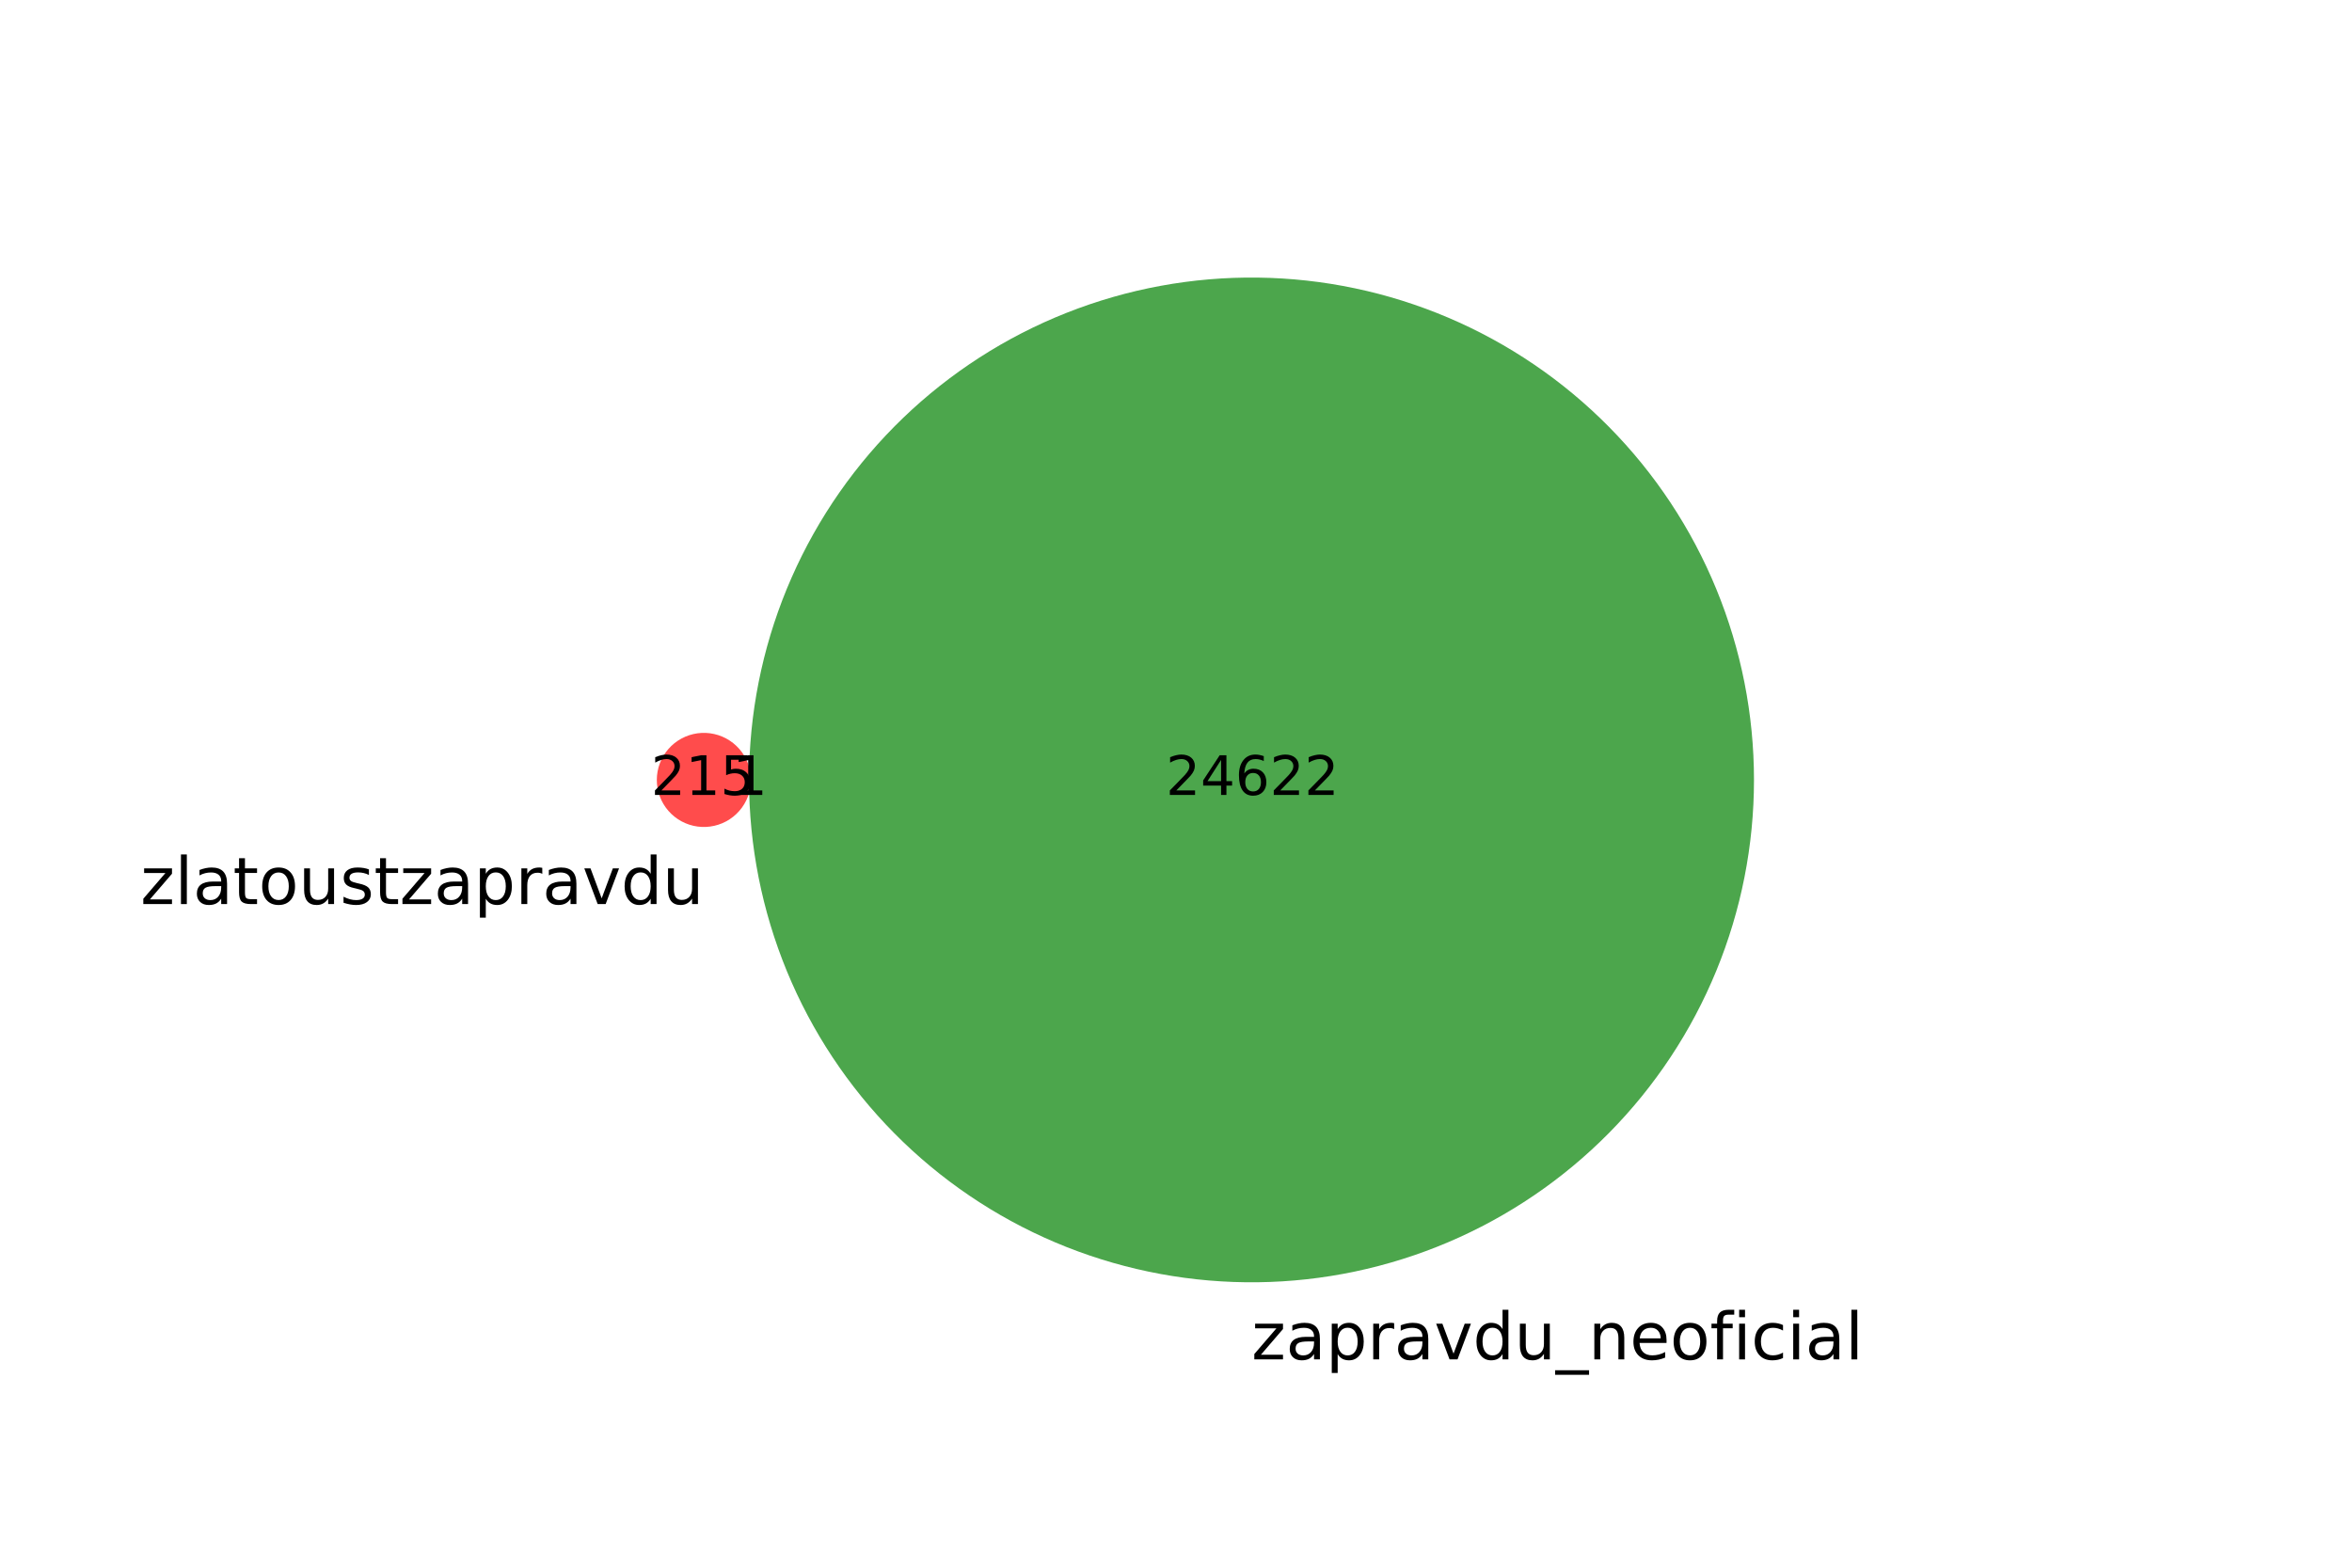
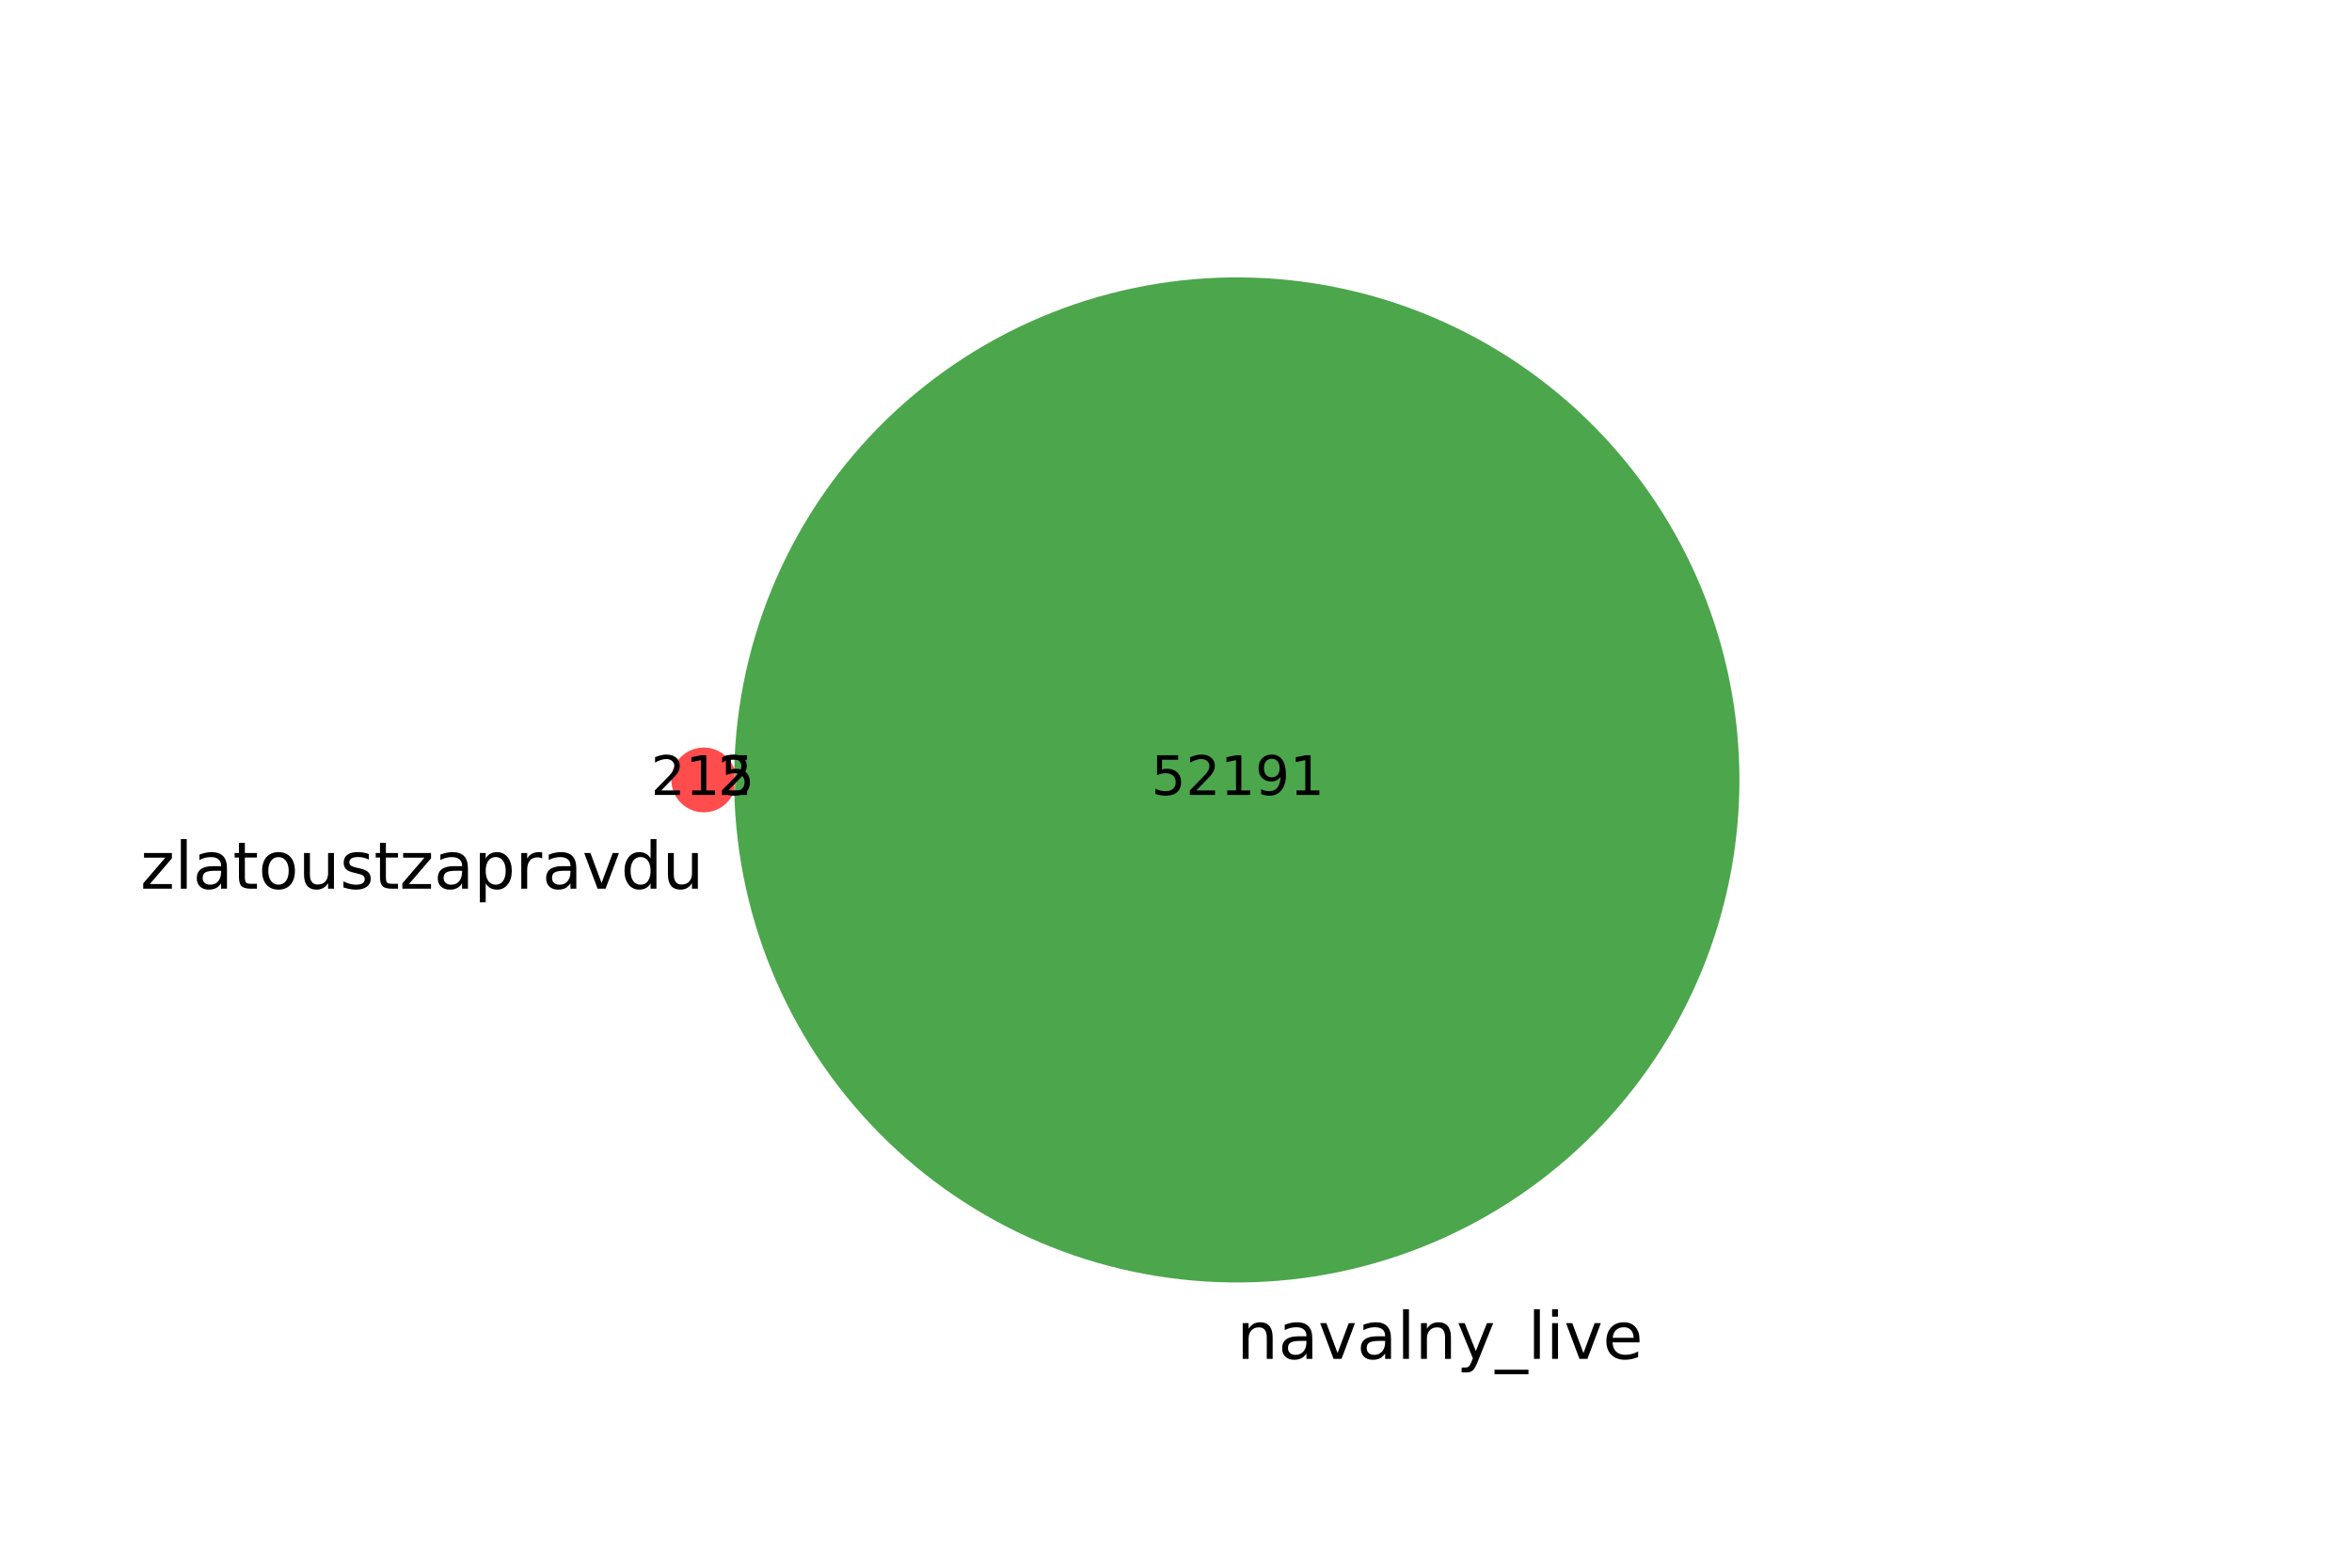
<svg xmlns="http://www.w3.org/2000/svg" xmlns:xlink="http://www.w3.org/1999/xlink" height="288pt" version="1.1" viewBox="0 0 432 288" width="432pt">
  <defs>
    <style type="text/css">*{stroke-linecap:butt;stroke-linejoin:round;}</style>
  </defs>
  <g id="figure_1">
    <g id="patch_1">
      <path d="M 0 288  L 432 288  L 432 0  L 0 0  z " style="fill:none;" />
    </g>
    <g id="axes_1">
      <g id="patch_2">
-         <path clip-path="url(#p26e5129748)" d="M 137.608 145.608  C 137.589 144.832 137.579 144.056 137.579 143.28  C 137.579 142.504 137.589 141.728 137.608 140.952  C 137.329 139.954 136.873 139.014 136.262 138.178  C 135.65 137.342 134.893 136.622 134.027 136.054  C 133.161 135.485 132.2 135.077 131.189 134.849  C 130.179 134.62 129.135 134.575 128.109 134.716  C 127.082 134.857 126.09 135.181 125.178 135.673  C 124.266 136.166 123.45 136.818 122.769 137.598  C 122.088 138.379 121.553 139.276 121.19 140.246  C 120.826 141.216 120.64 142.244 120.64 143.28  C 120.64 144.316 120.826 145.344 121.19 146.314  C 121.553 147.284 122.088 148.181 122.769 148.962  C 123.45 149.742 124.266 150.394 125.178 150.887  C 126.09 151.379 127.082 151.703 128.109 151.844  C 129.135 151.985 130.179 151.94 131.189 151.711  C 132.2 151.483 133.161 151.075 134.027 150.506  C 134.893 149.938 135.65 149.218 136.262 148.382  C 136.873 147.546 137.329 146.606 137.608 145.608  " style="fill:#ff0000;opacity:0.7;" />
+         <path clip-path="url(#p35eb272b2c)" d="M 134.864 145.306  C 134.849 144.631 134.842 143.955 134.842 143.28  C 134.842 142.605 134.849 141.929 134.864 141.254  C 134.627 140.601 134.278 139.994 133.832 139.461  C 133.387 138.928 132.851 138.477 132.25 138.129  C 131.648 137.78 130.991 137.54 130.306 137.419  C 129.622 137.297 128.922 137.297 128.238 137.417  C 127.553 137.537 126.895 137.776 126.293 138.123  C 125.691 138.47 125.155 138.919 124.708 139.452  C 124.261 139.984 123.911 140.59 123.673 141.243  C 123.435 141.896 123.313 142.585 123.313 143.28  C 123.313 143.975 123.435 144.664 123.673 145.317  C 123.911 145.97 124.261 146.576 124.708 147.108  C 125.155 147.641 125.691 148.09 126.293 148.437  C 126.895 148.784 127.553 149.023 128.238 149.143  C 128.922 149.263 129.622 149.263 130.306 149.141  C 130.991 149.02 131.648 148.78 132.25 148.431  C 132.851 148.083 133.387 147.632 133.832 147.099  C 134.278 146.566 134.627 145.959 134.864 145.306  " style="fill:#ff0000;opacity:0.7;" />
      </g>
      <g id="patch_3">
-         <path clip-path="url(#p26e5129748)" d="M 137.608 140.952  C 137.82 141.71 137.928 142.493 137.928 143.28  C 137.928 144.067 137.82 144.85 137.608 145.608  C 137.912 157.626 140.56 169.47 145.405 180.472  C 150.249 191.474 157.197 201.424 165.857 209.763  C 174.517 218.101 184.723 224.667 195.9 229.092  C 207.078 233.517 219.013 235.715 231.034 235.563  C 243.054 235.412 254.93 232.913 265.993 228.207  C 277.055 223.502 287.093 216.68 295.539 208.126  C 303.986 199.572 310.681 189.45 315.246 178.329  C 319.811 167.208 322.16 155.302 322.16 143.28  C 322.16 131.258 319.811 119.352 315.246 108.231  C 310.681 97.11 303.986 86.988 295.539 78.434  C 287.093 69.88 277.055 63.058 265.993 58.353  C 254.93 53.647 243.054 51.148 231.034 50.997  C 219.013 50.845 207.078 53.043 195.9 57.468  C 184.723 61.893 174.517 68.459 165.857 76.797  C 157.197 85.136 150.249 95.086 145.405 106.088  C 140.56 117.09 137.912 128.934 137.608 140.952  " style="fill:#008000;opacity:0.7;" />
+         <path clip-path="url(#p35eb272b2c)" d="M 134.864 141.254  C 135.099 141.904 135.219 142.589 135.219 143.28  C 135.219 143.971 135.099 144.656 134.864 145.306  C 135.128 157.342 137.744 169.21 142.563 180.242  C 147.383 191.273 154.314 201.256 162.966 209.628  C 171.617 217.999 181.823 224.598 193.007 229.052  C 204.191 233.505 216.14 235.729 228.177 235.597  C 240.215 235.465 252.111 232.98 263.195 228.281  C 274.279 223.583 284.338 216.762 292.803 208.203  C 301.269 199.644 307.979 189.511 312.556 178.376  C 317.132 167.242 319.487 155.318 319.487 143.28  C 319.487 131.242 317.132 119.318 312.556 108.184  C 307.979 97.049 301.269 86.916 292.803 78.357  C 284.338 69.798 274.279 62.977 263.195 58.279  C 252.111 53.58 240.215 51.095 228.177 50.963  C 216.14 50.831 204.191 53.055 193.007 57.508  C 181.823 61.962 171.617 68.561 162.966 76.932  C 154.314 85.304 147.383 95.287 142.563 106.318  C 137.744 117.35 135.128 129.218 134.864 141.254  " style="fill:#008000;opacity:0.7;" />
      </g>
      <g id="patch_4">
-         <path clip-path="url(#p26e5129748)" d="M 137.608 145.608  C 137.82 144.85 137.928 144.067 137.928 143.28  C 137.928 142.493 137.82 141.71 137.608 140.952  C 137.589 141.728 137.579 142.504 137.579 143.28  C 137.579 144.056 137.589 144.832 137.608 145.608  " style="fill:#b25900;opacity:0.7;" />
+         <path clip-path="url(#p35eb272b2c)" d="M 134.864 145.306  C 135.099 144.656 135.219 143.971 135.219 143.28  C 135.219 142.589 135.099 141.904 134.864 141.254  C 134.849 141.929 134.842 142.605 134.842 143.28  C 134.842 143.955 134.849 144.631 134.864 145.306  " style="fill:#b25900;opacity:0.7;" />
      </g>
      <g id="text_1">
-         <g transform="translate(119.5656 146.0394)scale(0.1 -0.1)">
+         <g transform="translate(119.5337 146.0394)scale(0.1 -0.1)">
          <defs>
            <path d="M 19.188 8.297  L 53.609 8.297  L 53.609 0  L 7.328 0  L 7.328 8.297  Q 12.938 14.109 22.625 23.891  Q 32.328 33.688 34.812 36.531  Q 39.547 41.844 41.422 45.531  Q 43.312 49.219 43.312 52.781  Q 43.312 58.594 39.234 62.25  Q 35.156 65.922 28.609 65.922  Q 23.969 65.922 18.812 64.312  Q 13.672 62.703 7.812 59.422  L 7.812 69.391  Q 13.766 71.781 18.938 73  Q 24.125 74.219 28.422 74.219  Q 39.75 74.219 46.484 68.547  Q 53.219 62.891 53.219 53.422  Q 53.219 48.922 51.531 44.891  Q 49.859 40.875 45.406 35.406  Q 44.188 33.984 37.641 27.219  Q 31.109 20.453 19.188 8.297  z " id="DejaVuSans-50" />
            <path d="M 12.406 8.297  L 28.516 8.297  L 28.516 63.922  L 10.984 60.406  L 10.984 69.391  L 28.422 72.906  L 38.281 72.906  L 38.281 8.297  L 54.391 8.297  L 54.391 0  L 12.406 0  z " id="DejaVuSans-49" />
            <path d="M 10.797 72.906  L 49.516 72.906  L 49.516 64.594  L 19.828 64.594  L 19.828 46.734  Q 21.969 47.469 24.109 47.828  Q 26.266 48.188 28.422 48.188  Q 40.625 48.188 47.75 41.5  Q 54.891 34.812 54.891 23.391  Q 54.891 11.625 47.562 5.094  Q 40.234 -1.422 26.906 -1.422  Q 22.312 -1.422 17.547 -0.641  Q 12.797 0.141 7.719 1.703  L 7.719 11.625  Q 12.109 9.234 16.797 8.062  Q 21.484 6.891 26.703 6.891  Q 35.156 6.891 40.078 11.328  Q 45.016 15.766 45.016 23.391  Q 45.016 31 40.078 35.438  Q 35.156 39.891 26.703 39.891  Q 22.75 39.891 18.812 39.016  Q 14.891 38.141 10.797 36.281  z " id="DejaVuSans-53" />
          </defs>
          <use xlink:href="#DejaVuSans-50" />
          <use x="63.623" xlink:href="#DejaVuSans-49" />
          <use x="127.246" xlink:href="#DejaVuSans-53" />
        </g>
      </g>
      <g id="text_2">
-         <g transform="translate(214.1377 146.0394)scale(0.1 -0.1)">
+         <g transform="translate(211.4467 146.0394)scale(0.1 -0.1)">
          <defs>
-             <path d="M 37.797 64.312  L 12.891 25.391  L 37.797 25.391  z M 35.203 72.906  L 47.609 72.906  L 47.609 25.391  L 58.016 25.391  L 58.016 17.188  L 47.609 17.188  L 47.609 0  L 37.797 0  L 37.797 17.188  L 4.891 17.188  L 4.891 26.703  z " id="DejaVuSans-52" />
-             <path d="M 33.016 40.375  Q 26.375 40.375 22.484 35.828  Q 18.609 31.297 18.609 23.391  Q 18.609 15.531 22.484 10.953  Q 26.375 6.391 33.016 6.391  Q 39.656 6.391 43.531 10.953  Q 47.406 15.531 47.406 23.391  Q 47.406 31.297 43.531 35.828  Q 39.656 40.375 33.016 40.375  z M 52.594 71.297  L 52.594 62.312  Q 48.875 64.062 45.094 64.984  Q 41.312 65.922 37.594 65.922  Q 27.828 65.922 22.672 59.328  Q 17.531 52.734 16.797 39.406  Q 19.672 43.656 24.016 45.922  Q 28.375 48.188 33.594 48.188  Q 44.578 48.188 50.953 41.516  Q 57.328 34.859 57.328 23.391  Q 57.328 12.156 50.688 5.359  Q 44.047 -1.422 33.016 -1.422  Q 20.359 -1.422 13.672 8.266  Q 6.984 17.969 6.984 36.375  Q 6.984 53.656 15.188 63.938  Q 23.391 74.219 37.203 74.219  Q 40.922 74.219 44.703 73.484  Q 48.484 72.75 52.594 71.297  z " id="DejaVuSans-54" />
+             <path d="M 10.984 1.516  L 10.984 10.5  Q 14.703 8.734 18.5 7.812  Q 22.312 6.891 25.984 6.891  Q 35.75 6.891 40.891 13.453  Q 46.047 20.016 46.781 33.406  Q 43.953 29.203 39.594 26.953  Q 35.25 24.703 29.984 24.703  Q 19.047 24.703 12.672 31.312  Q 6.297 37.938 6.297 49.422  Q 6.297 60.641 12.938 67.422  Q 19.578 74.219 30.609 74.219  Q 43.266 74.219 49.922 64.516  Q 56.594 54.828 56.594 36.375  Q 56.594 19.141 48.406 8.859  Q 40.234 -1.422 26.422 -1.422  Q 22.703 -1.422 18.891 -0.688  Q 15.094 0.047 10.984 1.516  z M 30.609 32.422  Q 37.25 32.422 41.125 36.953  Q 45.016 41.5 45.016 49.422  Q 45.016 57.281 41.125 61.844  Q 37.25 66.406 30.609 66.406  Q 23.969 66.406 20.094 61.844  Q 16.219 57.281 16.219 49.422  Q 16.219 41.5 20.094 36.953  Q 23.969 32.422 30.609 32.422  z " id="DejaVuSans-57" />
          </defs>
-           <use xlink:href="#DejaVuSans-50" />
-           <use x="63.623" xlink:href="#DejaVuSans-52" />
-           <use x="127.246" xlink:href="#DejaVuSans-54" />
-           <use x="190.869" xlink:href="#DejaVuSans-50" />
-           <use x="254.492" xlink:href="#DejaVuSans-50" />
+           <use xlink:href="#DejaVuSans-53" />
+           <use x="63.623" xlink:href="#DejaVuSans-50" />
+           <use x="127.246" xlink:href="#DejaVuSans-49" />
+           <use x="190.869" xlink:href="#DejaVuSans-57" />
+           <use x="254.492" xlink:href="#DejaVuSans-49" />
        </g>
      </g>
      <g id="text_3">
-         <g transform="translate(134.5721 146.0394)scale(0.1 -0.1)">
-           <use xlink:href="#DejaVuSans-49" />
+         <g transform="translate(131.8491 146.0394)scale(0.1 -0.1)">
+           <use xlink:href="#DejaVuSans-50" />
        </g>
      </g>
      <g id="text_4">
-         <g transform="translate(25.80816 166.0888)scale(0.12 -0.12)">
+         <g transform="translate(25.79062 163.2648)scale(0.12 -0.12)">
          <defs>
            <path d="M 5.516 54.688  L 48.188 54.688  L 48.188 46.484  L 14.406 7.172  L 48.188 7.172  L 48.188 0  L 4.297 0  L 4.297 8.203  L 38.094 47.516  L 5.516 47.516  z " id="DejaVuSans-122" />
            <path d="M 9.422 75.984  L 18.406 75.984  L 18.406 0  L 9.422 0  z " id="DejaVuSans-108" />
            <path d="M 34.281 27.484  Q 23.391 27.484 19.188 25  Q 14.984 22.516 14.984 16.5  Q 14.984 11.719 18.141 8.906  Q 21.297 6.109 26.703 6.109  Q 34.188 6.109 38.703 11.406  Q 43.219 16.703 43.219 25.484  L 43.219 27.484  z M 52.203 31.203  L 52.203 0  L 43.219 0  L 43.219 8.297  Q 40.141 3.328 35.547 0.953  Q 30.953 -1.422 24.312 -1.422  Q 15.922 -1.422 10.953 3.297  Q 6 8.016 6 15.922  Q 6 25.141 12.172 29.828  Q 18.359 34.516 30.609 34.516  L 43.219 34.516  L 43.219 35.406  Q 43.219 41.609 39.141 45  Q 35.062 48.391 27.688 48.391  Q 23 48.391 18.547 47.266  Q 14.109 46.141 10.016 43.891  L 10.016 52.203  Q 14.938 54.109 19.578 55.047  Q 24.219 56 28.609 56  Q 40.484 56 46.344 49.844  Q 52.203 43.703 52.203 31.203  z " id="DejaVuSans-97" />
            <path d="M 18.312 70.219  L 18.312 54.688  L 36.812 54.688  L 36.812 47.703  L 18.312 47.703  L 18.312 18.016  Q 18.312 11.328 20.141 9.422  Q 21.969 7.516 27.594 7.516  L 36.812 7.516  L 36.812 0  L 27.594 0  Q 17.188 0 13.234 3.875  Q 9.281 7.766 9.281 18.016  L 9.281 47.703  L 2.688 47.703  L 2.688 54.688  L 9.281 54.688  L 9.281 70.219  z " id="DejaVuSans-116" />
            <path d="M 30.609 48.391  Q 23.391 48.391 19.188 42.75  Q 14.984 37.109 14.984 27.297  Q 14.984 17.484 19.156 11.844  Q 23.344 6.203 30.609 6.203  Q 37.797 6.203 41.984 11.859  Q 46.188 17.531 46.188 27.297  Q 46.188 37.016 41.984 42.703  Q 37.797 48.391 30.609 48.391  z M 30.609 56  Q 42.328 56 49.016 48.375  Q 55.719 40.766 55.719 27.297  Q 55.719 13.875 49.016 6.219  Q 42.328 -1.422 30.609 -1.422  Q 18.844 -1.422 12.172 6.219  Q 5.516 13.875 5.516 27.297  Q 5.516 40.766 12.172 48.375  Q 18.844 56 30.609 56  z " id="DejaVuSans-111" />
            <path d="M 8.5 21.578  L 8.5 54.688  L 17.484 54.688  L 17.484 21.922  Q 17.484 14.156 20.5 10.266  Q 23.531 6.391 29.594 6.391  Q 36.859 6.391 41.078 11.031  Q 45.312 15.672 45.312 23.688  L 45.312 54.688  L 54.297 54.688  L 54.297 0  L 45.312 0  L 45.312 8.406  Q 42.047 3.422 37.719 1  Q 33.406 -1.422 27.688 -1.422  Q 18.266 -1.422 13.375 4.438  Q 8.5 10.297 8.5 21.578  z M 31.109 56  z " id="DejaVuSans-117" />
            <path d="M 44.281 53.078  L 44.281 44.578  Q 40.484 46.531 36.375 47.5  Q 32.281 48.484 27.875 48.484  Q 21.188 48.484 17.844 46.438  Q 14.5 44.391 14.5 40.281  Q 14.5 37.156 16.891 35.375  Q 19.281 33.594 26.516 31.984  L 29.594 31.297  Q 39.156 29.25 43.188 25.516  Q 47.219 21.781 47.219 15.094  Q 47.219 7.469 41.188 3.016  Q 35.156 -1.422 24.609 -1.422  Q 20.219 -1.422 15.453 -0.562  Q 10.688 0.297 5.422 2  L 5.422 11.281  Q 10.406 8.688 15.234 7.391  Q 20.062 6.109 24.812 6.109  Q 31.156 6.109 34.562 8.281  Q 37.984 10.453 37.984 14.406  Q 37.984 18.062 35.516 20.016  Q 33.062 21.969 24.703 23.781  L 21.578 24.516  Q 13.234 26.266 9.516 29.906  Q 5.812 33.547 5.812 39.891  Q 5.812 47.609 11.281 51.797  Q 16.75 56 26.812 56  Q 31.781 56 36.172 55.266  Q 40.578 54.547 44.281 53.078  z " id="DejaVuSans-115" />
            <path d="M 18.109 8.203  L 18.109 -20.797  L 9.078 -20.797  L 9.078 54.688  L 18.109 54.688  L 18.109 46.391  Q 20.953 51.266 25.266 53.625  Q 29.594 56 35.594 56  Q 45.562 56 51.781 48.094  Q 58.016 40.188 58.016 27.297  Q 58.016 14.406 51.781 6.484  Q 45.562 -1.422 35.594 -1.422  Q 29.594 -1.422 25.266 0.953  Q 20.953 3.328 18.109 8.203  z M 48.688 27.297  Q 48.688 37.203 44.609 42.844  Q 40.531 48.484 33.406 48.484  Q 26.266 48.484 22.188 42.844  Q 18.109 37.203 18.109 27.297  Q 18.109 17.391 22.188 11.75  Q 26.266 6.109 33.406 6.109  Q 40.531 6.109 44.609 11.75  Q 48.688 17.391 48.688 27.297  z " id="DejaVuSans-112" />
            <path d="M 41.109 46.297  Q 39.594 47.172 37.812 47.578  Q 36.031 48 33.891 48  Q 26.266 48 22.188 43.047  Q 18.109 38.094 18.109 28.812  L 18.109 0  L 9.078 0  L 9.078 54.688  L 18.109 54.688  L 18.109 46.188  Q 20.953 51.172 25.484 53.578  Q 30.031 56 36.531 56  Q 37.453 56 38.578 55.875  Q 39.703 55.766 41.062 55.516  z " id="DejaVuSans-114" />
            <path d="M 2.984 54.688  L 12.5 54.688  L 29.594 8.797  L 46.688 54.688  L 56.203 54.688  L 35.688 0  L 23.484 0  z " id="DejaVuSans-118" />
            <path d="M 45.406 46.391  L 45.406 75.984  L 54.391 75.984  L 54.391 0  L 45.406 0  L 45.406 8.203  Q 42.578 3.328 38.25 0.953  Q 33.938 -1.422 27.875 -1.422  Q 17.969 -1.422 11.734 6.484  Q 5.516 14.406 5.516 27.297  Q 5.516 40.188 11.734 48.094  Q 17.969 56 27.875 56  Q 33.938 56 38.25 53.625  Q 42.578 51.266 45.406 46.391  z M 14.797 27.297  Q 14.797 17.391 18.875 11.75  Q 22.953 6.109 30.078 6.109  Q 37.203 6.109 41.297 11.75  Q 45.406 17.391 45.406 27.297  Q 45.406 37.203 41.297 42.844  Q 37.203 48.484 30.078 48.484  Q 22.953 48.484 18.875 42.844  Q 14.797 37.203 14.797 27.297  z " id="DejaVuSans-100" />
          </defs>
          <use xlink:href="#DejaVuSans-122" />
          <use x="52.49" xlink:href="#DejaVuSans-108" />
          <use x="80.273" xlink:href="#DejaVuSans-97" />
          <use x="141.553" xlink:href="#DejaVuSans-116" />
          <use x="180.762" xlink:href="#DejaVuSans-111" />
          <use x="241.943" xlink:href="#DejaVuSans-117" />
          <use x="305.322" xlink:href="#DejaVuSans-115" />
          <use x="357.422" xlink:href="#DejaVuSans-116" />
          <use x="396.631" xlink:href="#DejaVuSans-122" />
          <use x="449.121" xlink:href="#DejaVuSans-97" />
          <use x="510.4" xlink:href="#DejaVuSans-112" />
          <use x="573.877" xlink:href="#DejaVuSans-114" />
          <use x="614.99" xlink:href="#DejaVuSans-97" />
          <use x="676.27" xlink:href="#DejaVuSans-118" />
          <use x="735.449" xlink:href="#DejaVuSans-100" />
          <use x="798.926" xlink:href="#DejaVuSans-117" />
        </g>
      </g>
      <g id="text_5">
-         <g transform="translate(229.8696 249.7355)scale(0.12 -0.12)">
+         <g transform="translate(227.1641 249.6345)scale(0.12 -0.12)">
          <defs>
+             <path d="M 54.891 33.016  L 54.891 0  L 45.906 0  L 45.906 32.719  Q 45.906 40.484 42.875 44.328  Q 39.844 48.188 33.797 48.188  Q 26.516 48.188 22.312 43.547  Q 18.109 38.922 18.109 30.906  L 18.109 0  L 9.078 0  L 9.078 54.688  L 18.109 54.688  L 18.109 46.188  Q 21.344 51.125 25.703 53.562  Q 30.078 56 35.797 56  Q 45.219 56 50.047 50.172  Q 54.891 44.344 54.891 33.016  z " id="DejaVuSans-110" />
+             <path d="M 32.172 -5.078  Q 28.375 -14.844 24.75 -17.812  Q 21.141 -20.797 15.094 -20.797  L 7.906 -20.797  L 7.906 -13.281  L 13.188 -13.281  Q 16.891 -13.281 18.938 -11.516  Q 21 -9.766 23.484 -3.219  L 25.094 0.875  L 2.984 54.688  L 12.5 54.688  L 29.594 11.922  L 46.688 54.688  L 56.203 54.688  z " id="DejaVuSans-121" />
            <path d="M 50.984 -16.609  L 50.984 -23.578  L -0.984 -23.578  L -0.984 -16.609  z " id="DejaVuSans-95" />
-             <path d="M 54.891 33.016  L 54.891 0  L 45.906 0  L 45.906 32.719  Q 45.906 40.484 42.875 44.328  Q 39.844 48.188 33.797 48.188  Q 26.516 48.188 22.312 43.547  Q 18.109 38.922 18.109 30.906  L 18.109 0  L 9.078 0  L 9.078 54.688  L 18.109 54.688  L 18.109 46.188  Q 21.344 51.125 25.703 53.562  Q 30.078 56 35.797 56  Q 45.219 56 50.047 50.172  Q 54.891 44.344 54.891 33.016  z " id="DejaVuSans-110" />
+             <path d="M 9.422 54.688  L 18.406 54.688  L 18.406 0  L 9.422 0  z M 9.422 75.984  L 18.406 75.984  L 18.406 64.594  L 9.422 64.594  z " id="DejaVuSans-105" />
            <path d="M 56.203 29.594  L 56.203 25.203  L 14.891 25.203  Q 15.484 15.922 20.484 11.062  Q 25.484 6.203 34.422 6.203  Q 39.594 6.203 44.453 7.469  Q 49.312 8.734 54.109 11.281  L 54.109 2.781  Q 49.266 0.734 44.188 -0.344  Q 39.109 -1.422 33.891 -1.422  Q 20.797 -1.422 13.156 6.188  Q 5.516 13.812 5.516 26.812  Q 5.516 40.234 12.766 48.109  Q 20.016 56 32.328 56  Q 43.359 56 49.781 48.891  Q 56.203 41.797 56.203 29.594  z M 47.219 32.234  Q 47.125 39.594 43.094 43.984  Q 39.062 48.391 32.422 48.391  Q 24.906 48.391 20.391 44.141  Q 15.875 39.891 15.188 32.172  z " id="DejaVuSans-101" />
-             <path d="M 37.109 75.984  L 37.109 68.5  L 28.516 68.5  Q 23.688 68.5 21.797 66.547  Q 19.922 64.594 19.922 59.516  L 19.922 54.688  L 34.719 54.688  L 34.719 47.703  L 19.922 47.703  L 19.922 0  L 10.891 0  L 10.891 47.703  L 2.297 47.703  L 2.297 54.688  L 10.891 54.688  L 10.891 58.5  Q 10.891 67.625 15.141 71.797  Q 19.391 75.984 28.609 75.984  z " id="DejaVuSans-102" />
-             <path d="M 9.422 54.688  L 18.406 54.688  L 18.406 0  L 9.422 0  z M 9.422 75.984  L 18.406 75.984  L 18.406 64.594  L 9.422 64.594  z " id="DejaVuSans-105" />
-             <path d="M 48.781 52.594  L 48.781 44.188  Q 44.969 46.297 41.141 47.344  Q 37.312 48.391 33.406 48.391  Q 24.656 48.391 19.812 42.844  Q 14.984 37.312 14.984 27.297  Q 14.984 17.281 19.812 11.734  Q 24.656 6.203 33.406 6.203  Q 37.312 6.203 41.141 7.25  Q 44.969 8.297 48.781 10.406  L 48.781 2.094  Q 45.016 0.344 40.984 -0.531  Q 36.969 -1.422 32.422 -1.422  Q 20.062 -1.422 12.781 6.344  Q 5.516 14.109 5.516 27.297  Q 5.516 40.672 12.859 48.328  Q 20.219 56 33.016 56  Q 37.156 56 41.109 55.141  Q 45.062 54.297 48.781 52.594  z " id="DejaVuSans-99" />
          </defs>
-           <use xlink:href="#DejaVuSans-122" />
-           <use x="52.49" xlink:href="#DejaVuSans-97" />
-           <use x="113.77" xlink:href="#DejaVuSans-112" />
-           <use x="177.246" xlink:href="#DejaVuSans-114" />
-           <use x="218.359" xlink:href="#DejaVuSans-97" />
-           <use x="279.639" xlink:href="#DejaVuSans-118" />
-           <use x="338.818" xlink:href="#DejaVuSans-100" />
-           <use x="402.295" xlink:href="#DejaVuSans-117" />
-           <use x="465.674" xlink:href="#DejaVuSans-95" />
-           <use x="515.674" xlink:href="#DejaVuSans-110" />
-           <use x="579.053" xlink:href="#DejaVuSans-101" />
-           <use x="640.576" xlink:href="#DejaVuSans-111" />
-           <use x="701.758" xlink:href="#DejaVuSans-102" />
-           <use x="736.963" xlink:href="#DejaVuSans-105" />
-           <use x="764.746" xlink:href="#DejaVuSans-99" />
-           <use x="819.727" xlink:href="#DejaVuSans-105" />
-           <use x="847.51" xlink:href="#DejaVuSans-97" />
-           <use x="908.789" xlink:href="#DejaVuSans-108" />
+           <use xlink:href="#DejaVuSans-110" />
+           <use x="63.379" xlink:href="#DejaVuSans-97" />
+           <use x="124.658" xlink:href="#DejaVuSans-118" />
+           <use x="183.838" xlink:href="#DejaVuSans-97" />
+           <use x="245.117" xlink:href="#DejaVuSans-108" />
+           <use x="272.9" xlink:href="#DejaVuSans-110" />
+           <use x="336.279" xlink:href="#DejaVuSans-121" />
+           <use x="395.459" xlink:href="#DejaVuSans-95" />
+           <use x="445.459" xlink:href="#DejaVuSans-108" />
+           <use x="473.242" xlink:href="#DejaVuSans-105" />
+           <use x="501.025" xlink:href="#DejaVuSans-118" />
+           <use x="560.205" xlink:href="#DejaVuSans-101" />
        </g>
      </g>
    </g>
  </g>
  <defs>
-     <clipPath id="p26e5129748">
-       <rect height="217.44" width="234.379" x="104.21" y="34.56" />
+     <clipPath id="p35eb272b2c">
+       <rect height="217.44" width="228.968" x="106.916" y="34.56" />
    </clipPath>
  </defs>
</svg>
